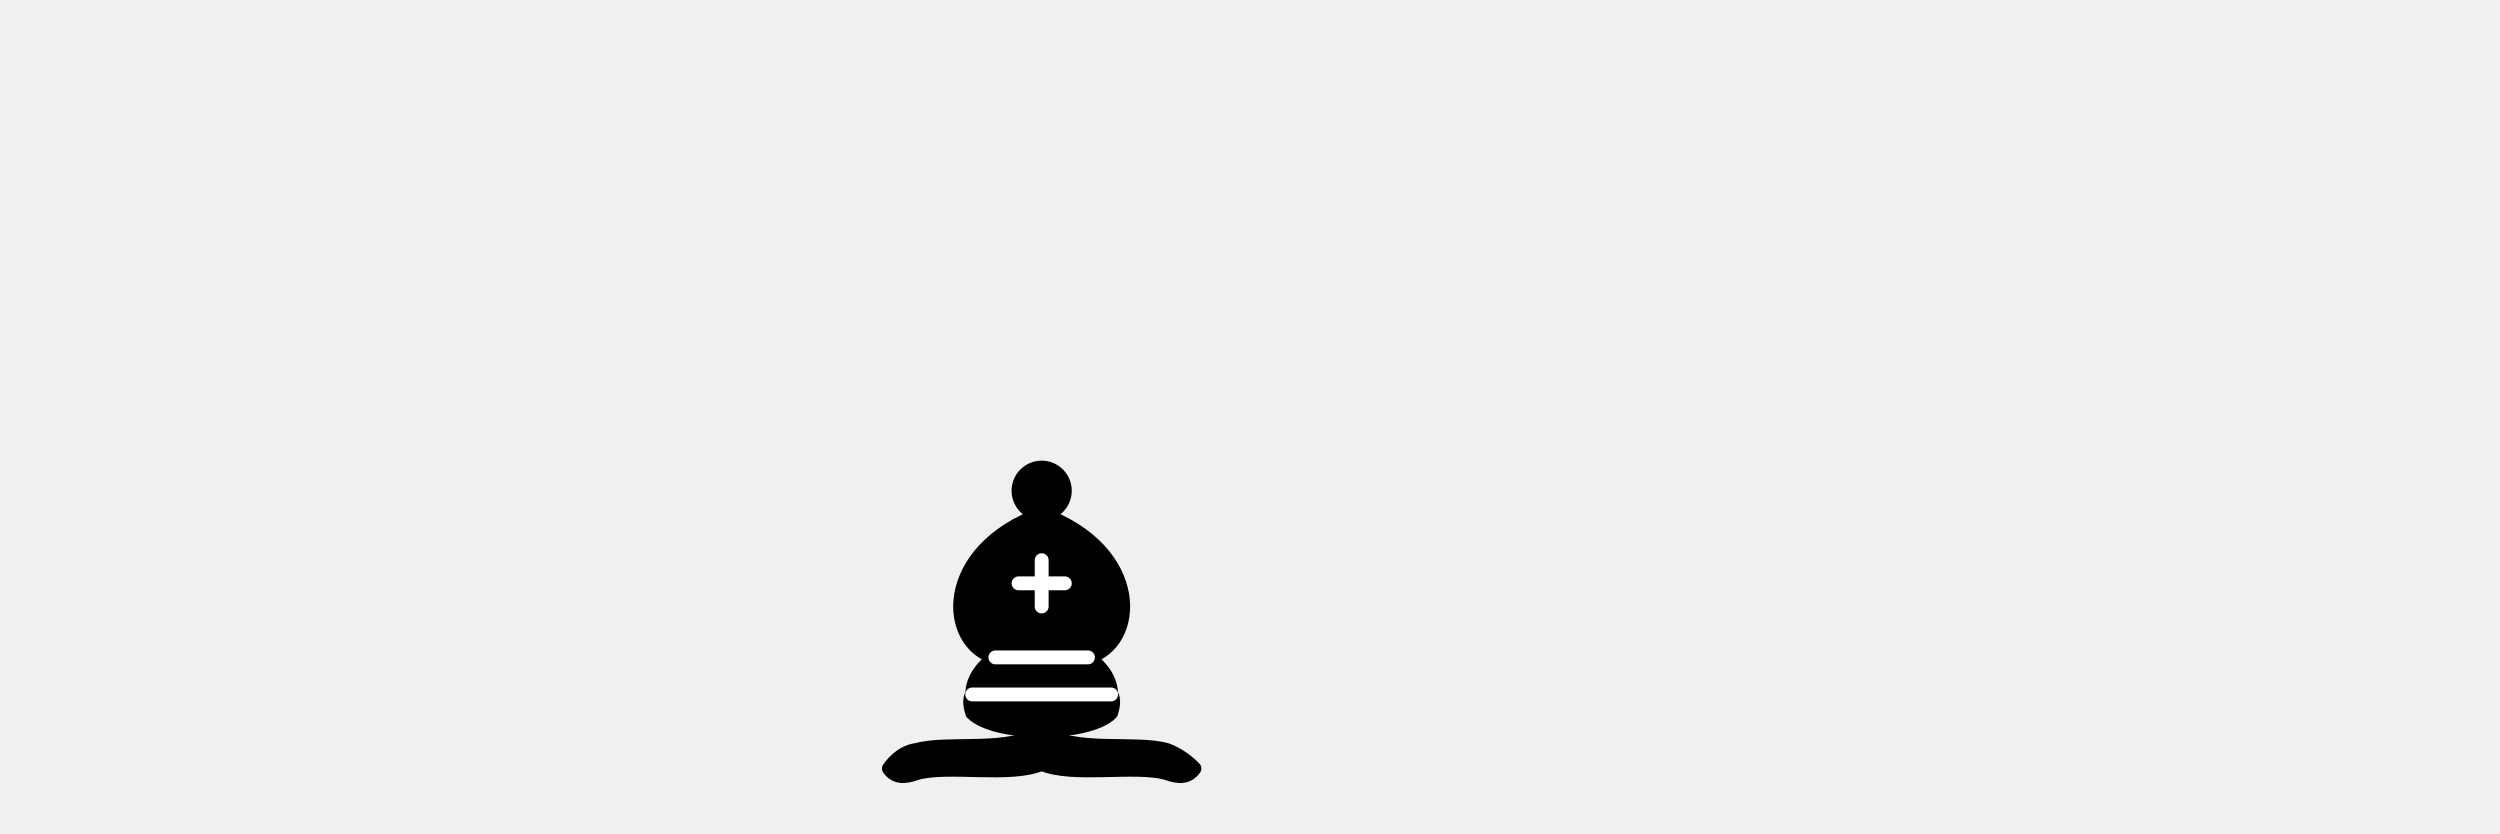
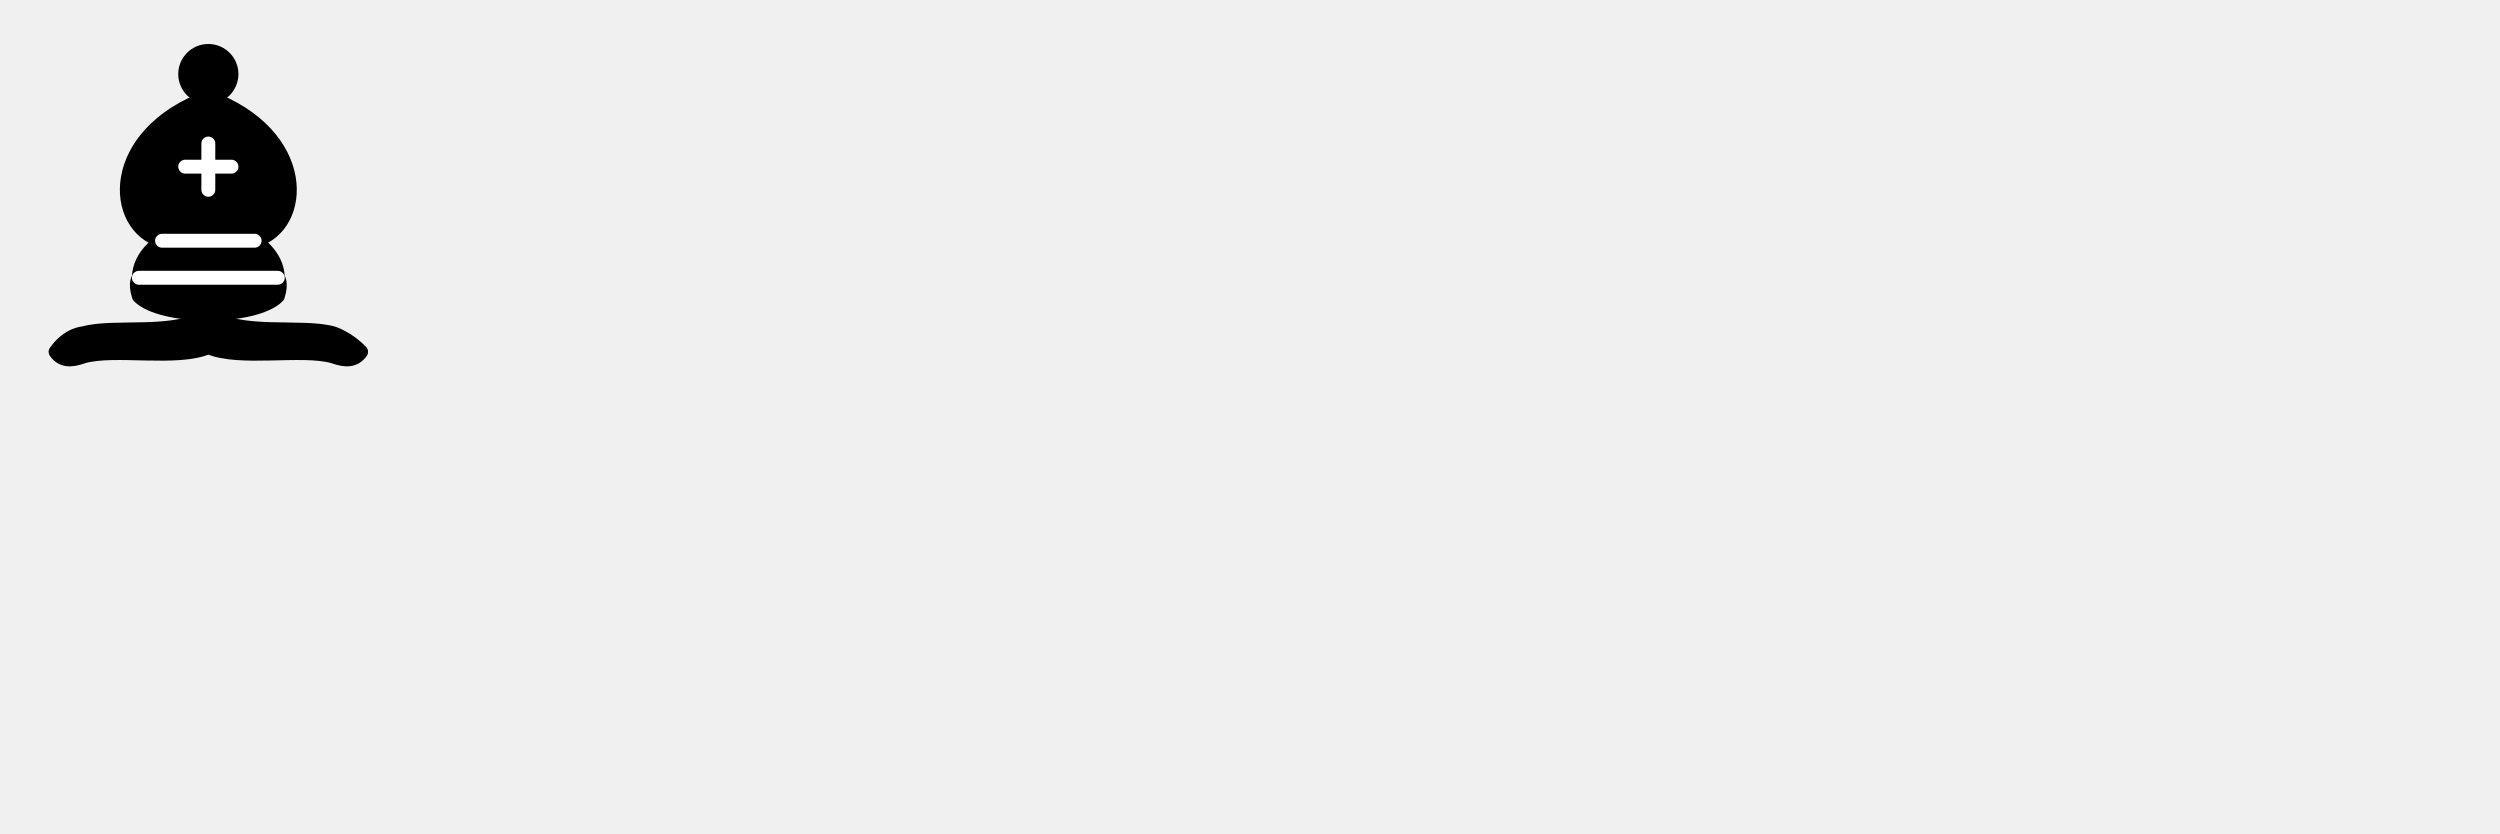
<svg xmlns="http://www.w3.org/2000/svg" version="1.1" width="270" height="90">
-   <g style="opacity:1; fill:none; fill-rule:evenodd; fill-opacity:1; stroke:#000000; stroke-width:1.5; stroke-linecap:round; stroke-linejoin:round; stroke-miterlimit:4; stroke-dasharray:none; stroke-opacity:1;" transform="translate(90,45)">
+   <g style="opacity:1; fill:none; fill-rule:evenodd; fill-opacity:1; stroke:#000000; stroke-width:1.5; stroke-linecap:round; stroke-linejoin:round; stroke-miterlimit:4; stroke-dasharray:none; stroke-opacity:1;">
    <g style="fill:#000000; stroke:#000000; stroke-linecap:butt;">
      <path d="M 9,36 C 12.39,35.03 19.11,36.43 22.5,34 C 25.89,36.43 32.61,35.03 36,36 C 36,36 37.65,36.54 39,38 C 38.32,38.97 37.35,38.99 36,38.5 C 32.61,37.53 25.89,38.96 22.5,37.5 C 19.11,38.96 12.39,37.53 9,38.5 C 7.646,38.99 6.677,38.97 6,38 C 7.354,36.06 9,36 9,36 z" />
      <path d="M 15,32 C 17.5,34.5 27.5,34.5 30,32 C 30.5,30.5 30,30 30,30 C 30,27.5 27.5,26 27.5,26 C 33,24.5 33.5,14.5 22.5,10.5 C 11.5,14.5 12,24.5 17.5,26 C 17.5,26 15,27.5 15,30 C 15,30 14.5,30.5 15,32 z" />
      <path d="M 25 8 A 2.5 2.5 0 1 1  20,8 A 2.5 2.5 0 1 1  25 8 z" />
    </g>
    <path d="M 17.5,26 L 27.5,26 M 15,30 L 30,30 M 22.5,15.5 L 22.5,20.5 M 20,18 L 25,18" style="fill:none; stroke:#ffffff; stroke-linejoin:miter;" />
  </g>
</svg>
